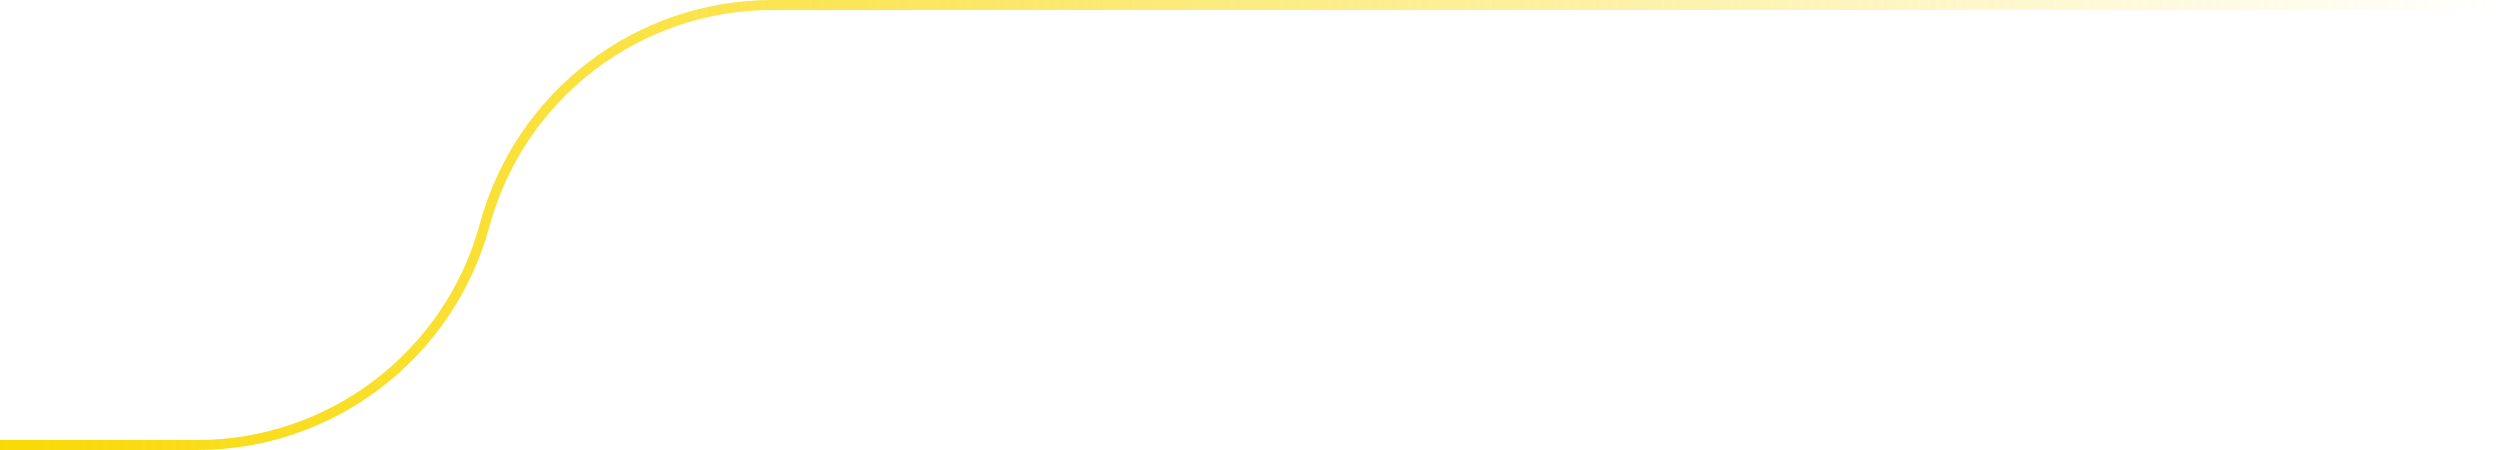
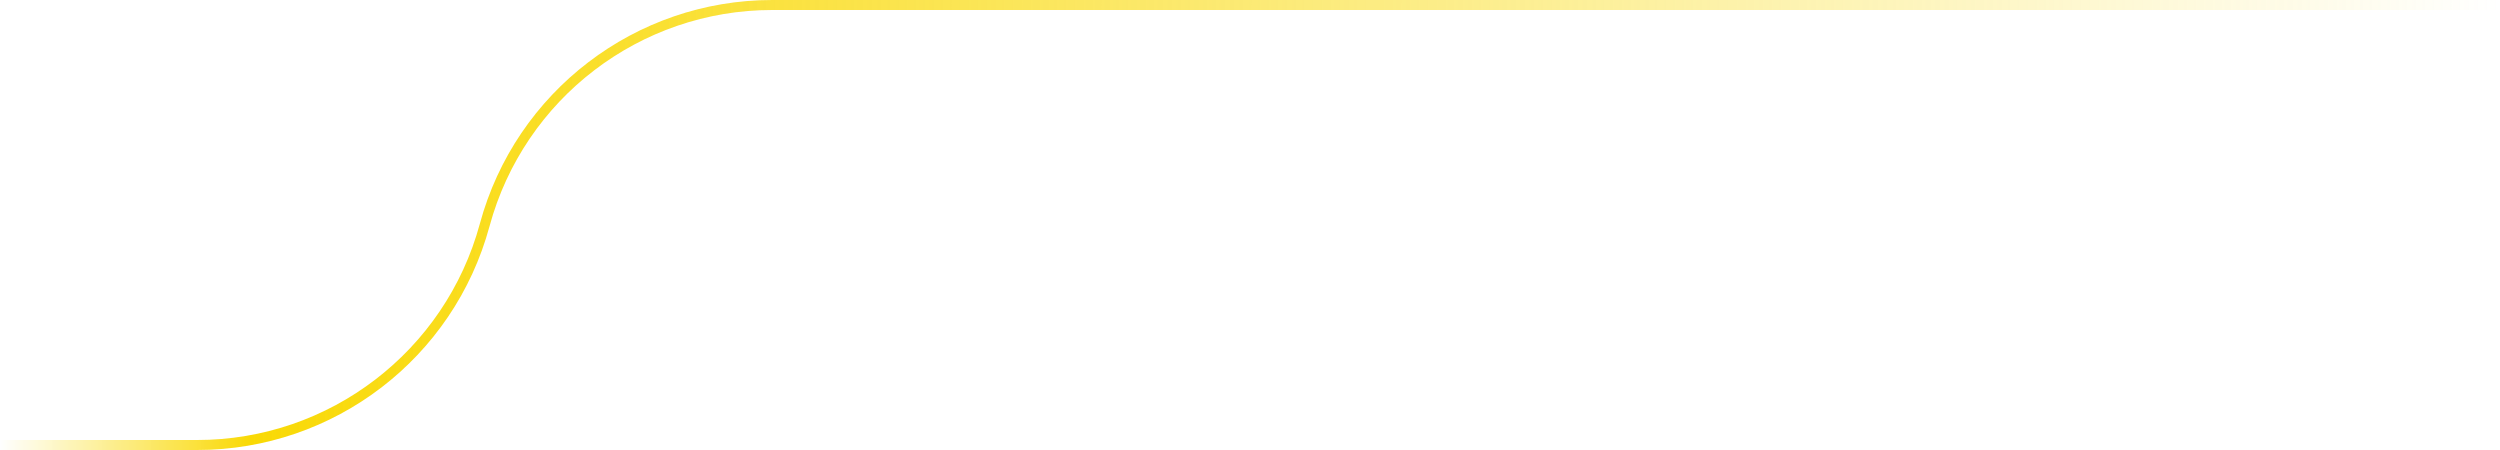
<svg xmlns="http://www.w3.org/2000/svg" width="500" height="90" viewBox="0 0 500 90" fill="none">
  <path d="M0 89H39.422C66.329 89 89.898 70.97 96.938 45C103.979 19.03 127.548 1 154.455 1H500" stroke="url(#paint0_linear_175_28)" stroke-width="2" />
  <defs>
    <linearGradient id="paint0_linear_175_28" x1="0" y1="45" x2="500" y2="45" gradientUnits="userSpaceOnUse">
-       <stop stop-color="#F9D905" />
+       <stop stop-color="#F9D905" stop-opacity="0" />
+       <stop offset="0.1" stop-color="#F9D905" />
      <stop offset="1" stop-color="#F9D905" stop-opacity="0" />
    </linearGradient>
  </defs>
</svg>
